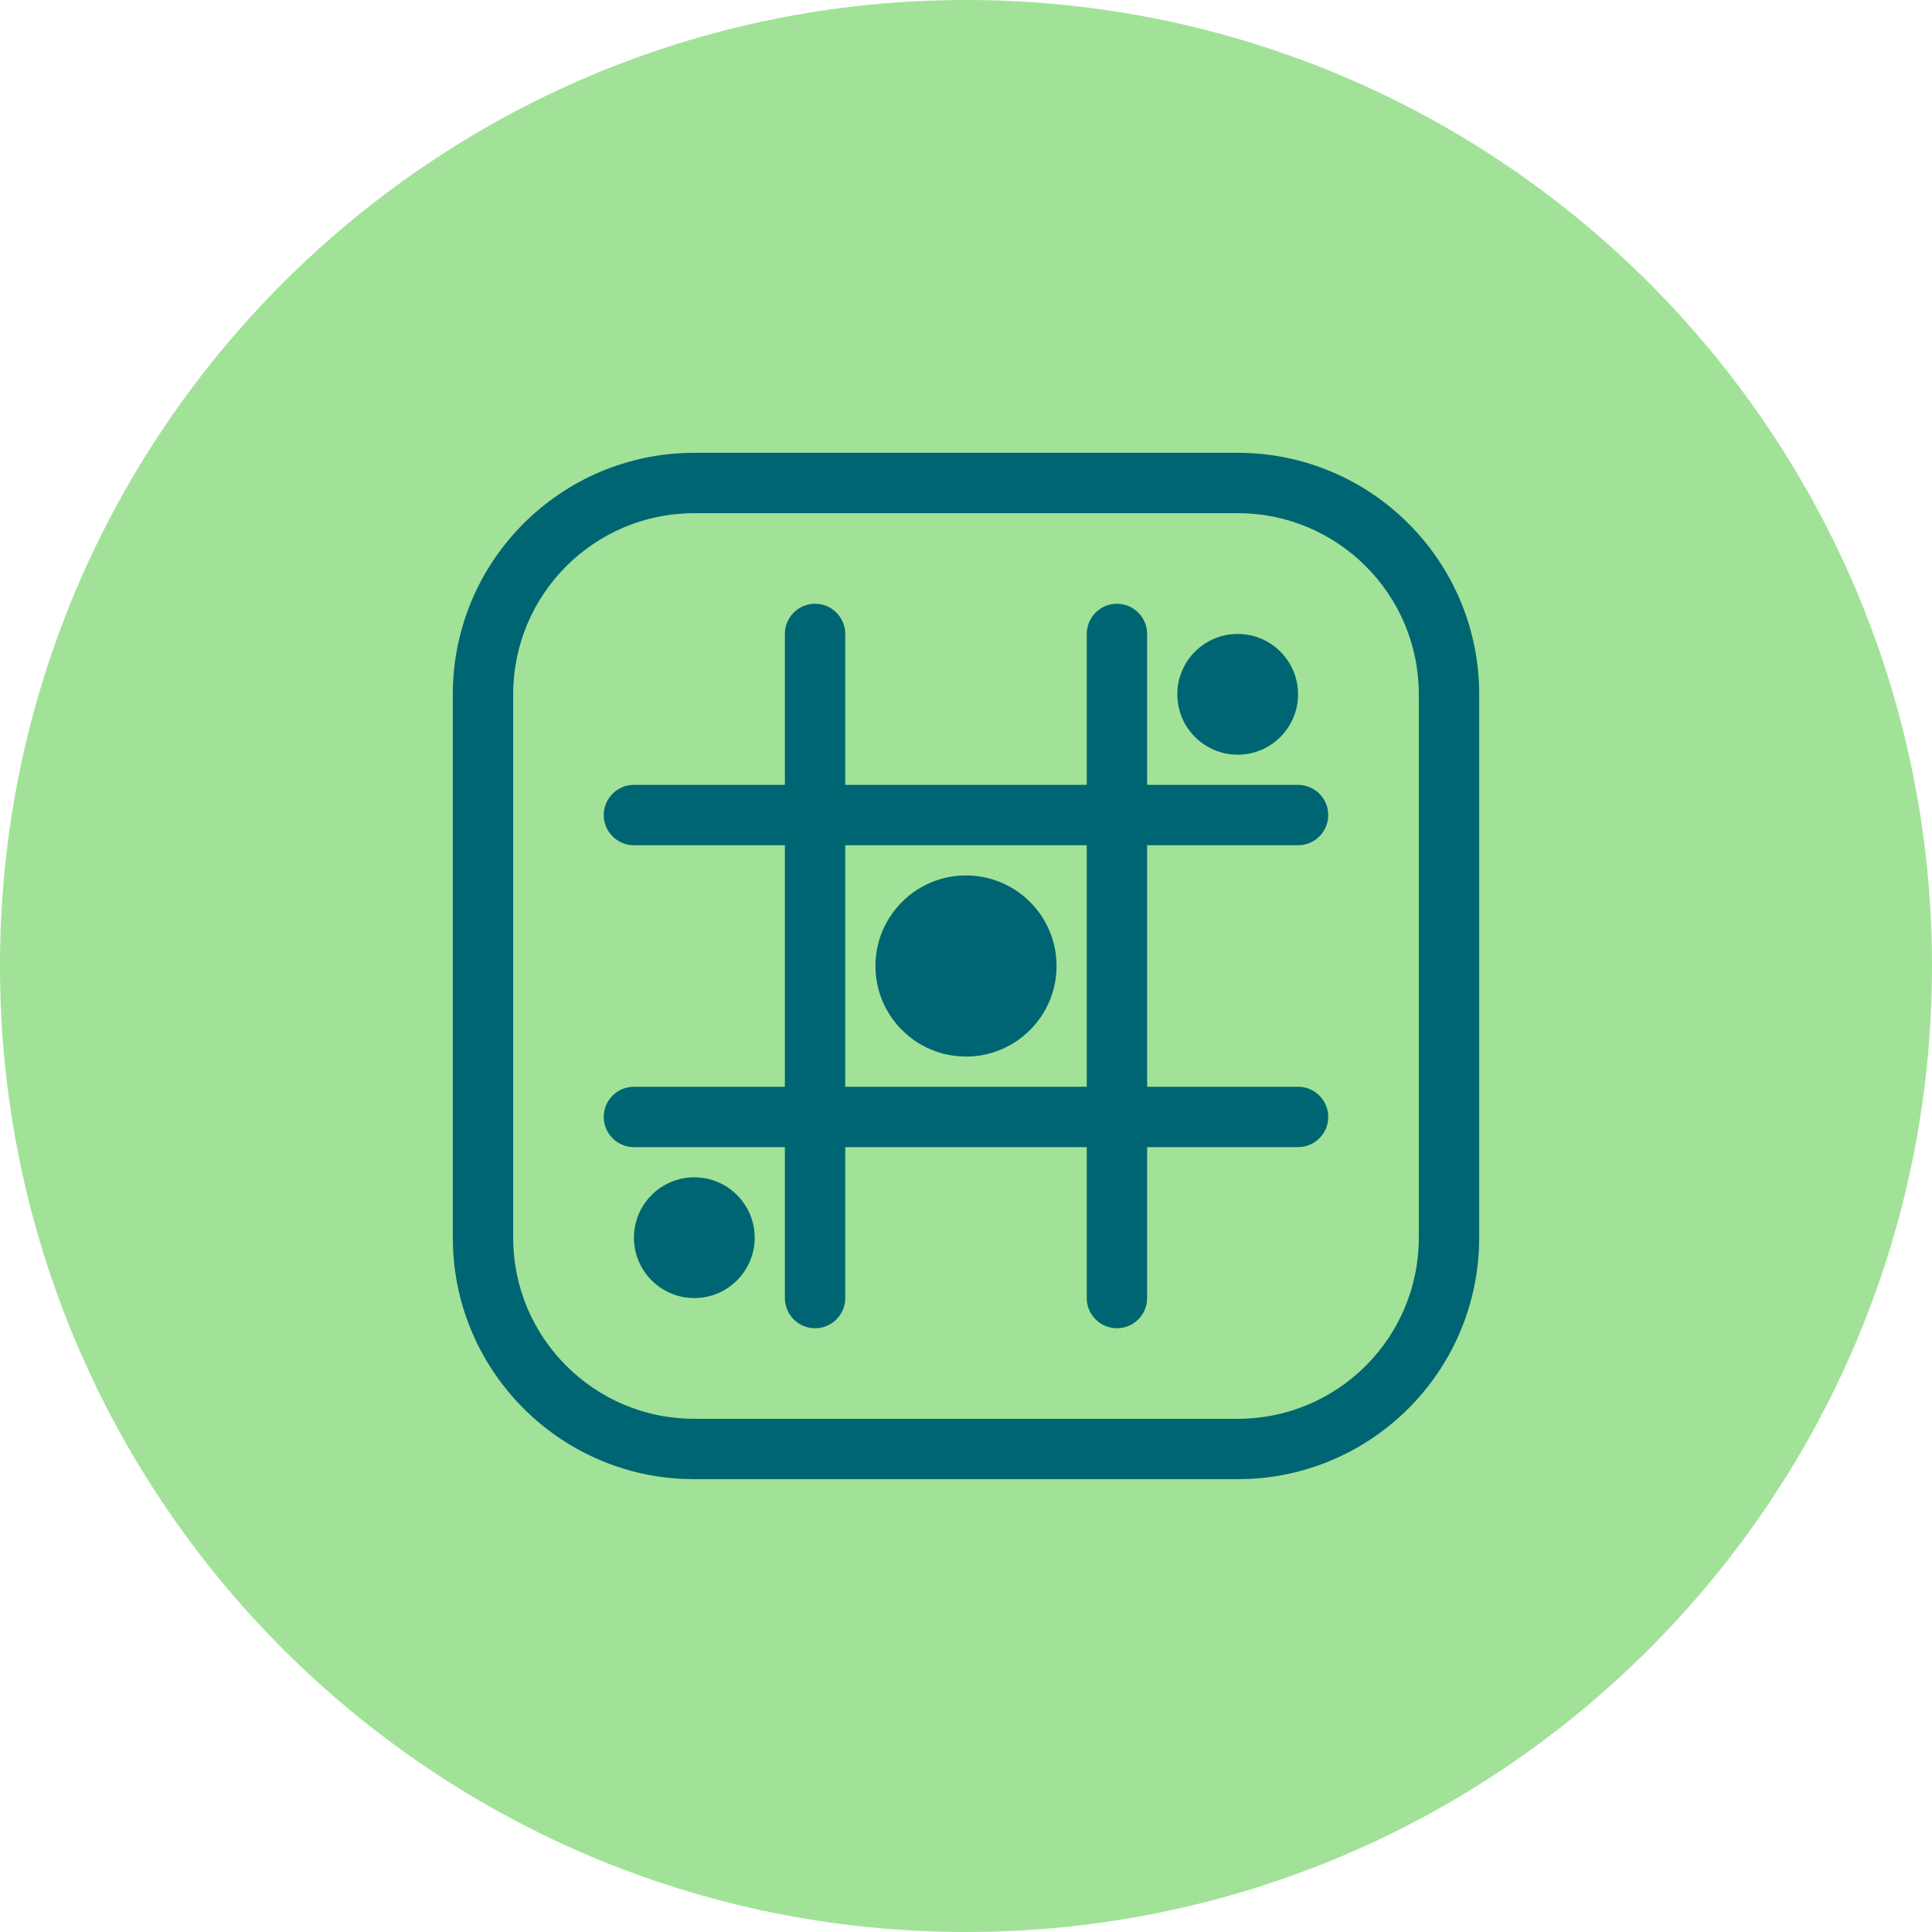
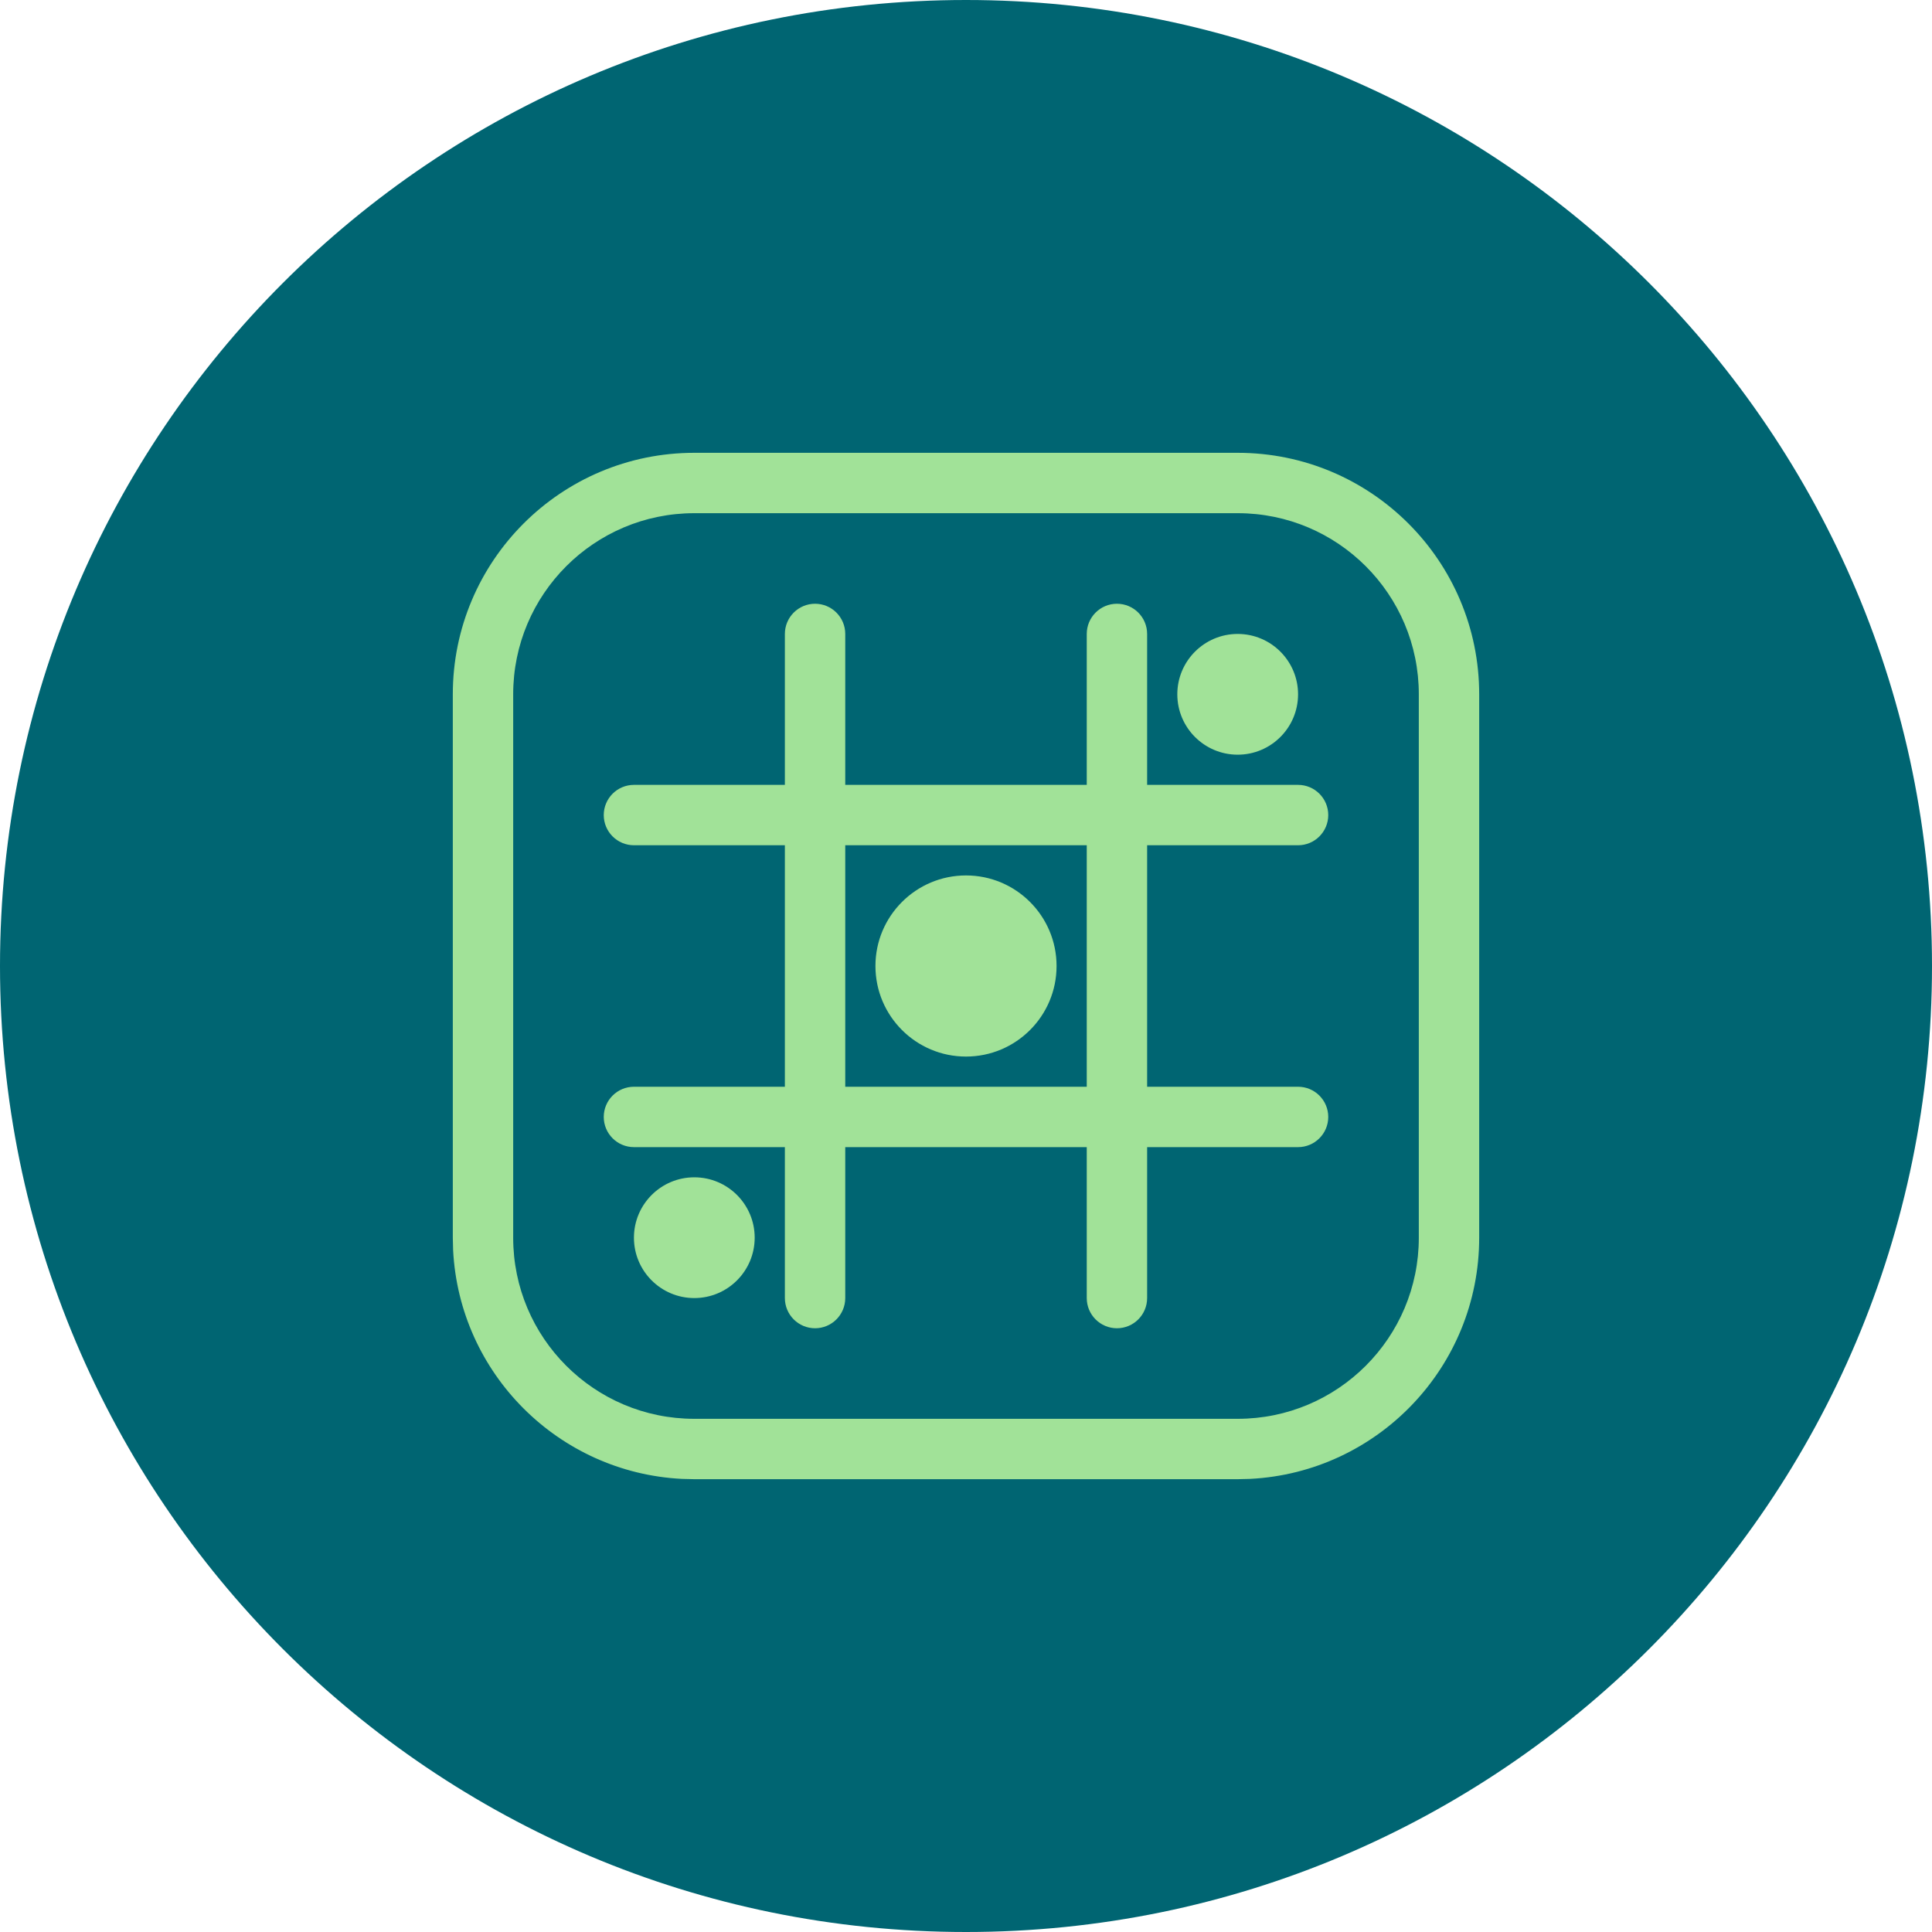
<svg xmlns="http://www.w3.org/2000/svg" preserveAspectRatio="none" overflow="visible" style="display: block;" width="32" height="32" viewBox="0 0 32 32" fill="none">
  <g id="Icono presion arterial - frame">
-     <rect width="32" height="32" rx="16" fill="#A1E298" />
+     <rect width="32" height="32" rx="16" fill="#006572" />
+     <g id="Icono temperatura">
+ </g>
    <g id="Vector">
-       <path d="M20.5 23.5V24.5H11.5V23.5H20.5ZM23.5 20.5V11.5C23.5 9.843 22.157 8.5 20.5 8.5H11.5C9.843 8.5 8.5 9.843 8.5 11.5V20.5C8.5 22.157 9.843 23.5 11.5 23.5V24.5L11.294 24.495C9.249 24.391 7.609 22.751 7.505 20.706L7.5 20.5V11.5C7.5 9.291 9.291 7.5 11.5 7.5H20.5C22.709 7.5 24.5 9.291 24.5 11.5V20.5C24.5 22.64 22.819 24.388 20.706 24.495L20.5 24.5V23.5C22.157 23.5 23.5 22.157 23.5 20.5Z" fill="#006572" />
-       <path d="M13 21.5L13 10.5C13 10.224 13.224 10 13.5 10C13.776 10 14 10.224 14 10.5L14 21.5C14 21.776 13.776 22 13.5 22C13.224 22 13 21.776 13 21.5Z" fill="#006572" />
-       <path d="M21.5 19L10.5 19C10.224 19 10 18.776 10 18.5C10 18.224 10.224 18 10.5 18L21.5 18C21.776 18 22 18.224 22 18.5C22 18.776 21.776 19 21.5 19Z" fill="#006572" />
-       <path d="M18 21.5V10.5C18 10.224 18.224 10 18.5 10C18.776 10 19 10.224 19 10.5V21.5C19 21.776 18.776 22 18.5 22C18.224 22 18 21.776 18 21.5Z" fill="#006572" />
-       <path d="M21.5 14L10.5 14C10.224 14 10 13.776 10 13.5C10 13.224 10.224 13 10.5 13L21.5 13C21.776 13 22 13.224 22 13.5C22 13.776 21.776 14 21.5 14Z" fill="#006572" />
-       <path d="M12.5 20.5C12.5 21.052 12.052 21.5 11.5 21.5C10.948 21.5 10.5 21.052 10.5 20.5C10.5 19.948 10.948 19.5 11.5 19.5C12.052 19.5 12.5 19.948 12.5 20.5Z" fill="#006572" />
-       <path d="M17.5 16C17.5 16.828 16.828 17.5 16 17.5C15.172 17.5 14.5 16.828 14.5 16C14.5 15.172 15.172 14.5 16 14.5C16.828 14.5 17.5 15.172 17.5 16Z" fill="#006572" />
-       <path d="M21.5 11.5C21.5 12.052 21.052 12.5 20.5 12.5C19.948 12.5 19.5 12.052 19.5 11.5C19.5 10.948 19.948 10.5 20.5 10.5C21.052 10.5 21.5 10.948 21.5 11.5Z" fill="#006572" />
+       <path d="M20.5 23.5V24.5H11.5V23.5H20.5ZM23.5 20.5V11.5C23.5 9.843 22.157 8.5 20.5 8.5H11.5C9.843 8.5 8.5 9.843 8.5 11.5V20.5C8.5 22.157 9.843 23.5 11.5 23.5V24.5L11.294 24.495C9.249 24.391 7.609 22.751 7.505 20.706L7.5 20.5V11.5C7.5 9.291 9.291 7.5 11.5 7.5H20.5C22.709 7.5 24.5 9.291 24.5 11.5V20.5C24.5 22.64 22.819 24.388 20.706 24.495L20.5 24.5V23.5C22.157 23.5 23.5 22.157 23.5 20.5Z" fill="#A1E298" />
+       <path d="M13 21.5L13 10.5C13 10.224 13.224 10 13.5 10C13.776 10 14 10.224 14 10.5L14 21.5C14 21.776 13.776 22 13.5 22C13.224 22 13 21.776 13 21.5Z" fill="#A1E298" />
+       <path d="M21.5 19L10.5 19C10.224 19 10 18.776 10 18.5C10 18.224 10.224 18 10.5 18L21.5 18C21.776 18 22 18.224 22 18.5C22 18.776 21.776 19 21.5 19Z" fill="#A1E298" />
+       <path d="M18 21.5V10.5C18 10.224 18.224 10 18.5 10C18.776 10 19 10.224 19 10.5V21.5C19 21.776 18.776 22 18.5 22C18.224 22 18 21.776 18 21.5Z" fill="#A1E298" />
+       <path d="M21.5 14L10.5 14C10.224 14 10 13.776 10 13.5C10 13.224 10.224 13 10.5 13L21.5 13C21.776 13 22 13.224 22 13.5C22 13.776 21.776 14 21.5 14Z" fill="#A1E298" />
+       <path d="M12.5 20.5C12.5 21.052 12.052 21.5 11.5 21.5C10.948 21.5 10.5 21.052 10.5 20.5C10.5 19.948 10.948 19.5 11.5 19.5C12.052 19.5 12.5 19.948 12.5 20.5Z" fill="#A1E298" />
+       <path d="M17.5 16C17.5 16.828 16.828 17.5 16 17.5C15.172 17.5 14.5 16.828 14.5 16C14.5 15.172 15.172 14.5 16 14.5C16.828 14.5 17.5 15.172 17.5 16Z" fill="#A1E298" />
+       <path d="M21.5 11.5C21.5 12.052 21.052 12.5 20.5 12.5C19.948 12.5 19.5 12.052 19.5 11.5C19.5 10.948 19.948 10.5 20.5 10.5C21.052 10.5 21.5 10.948 21.5 11.5Z" fill="#A1E298" />
    </g>
  </g>
</svg>
